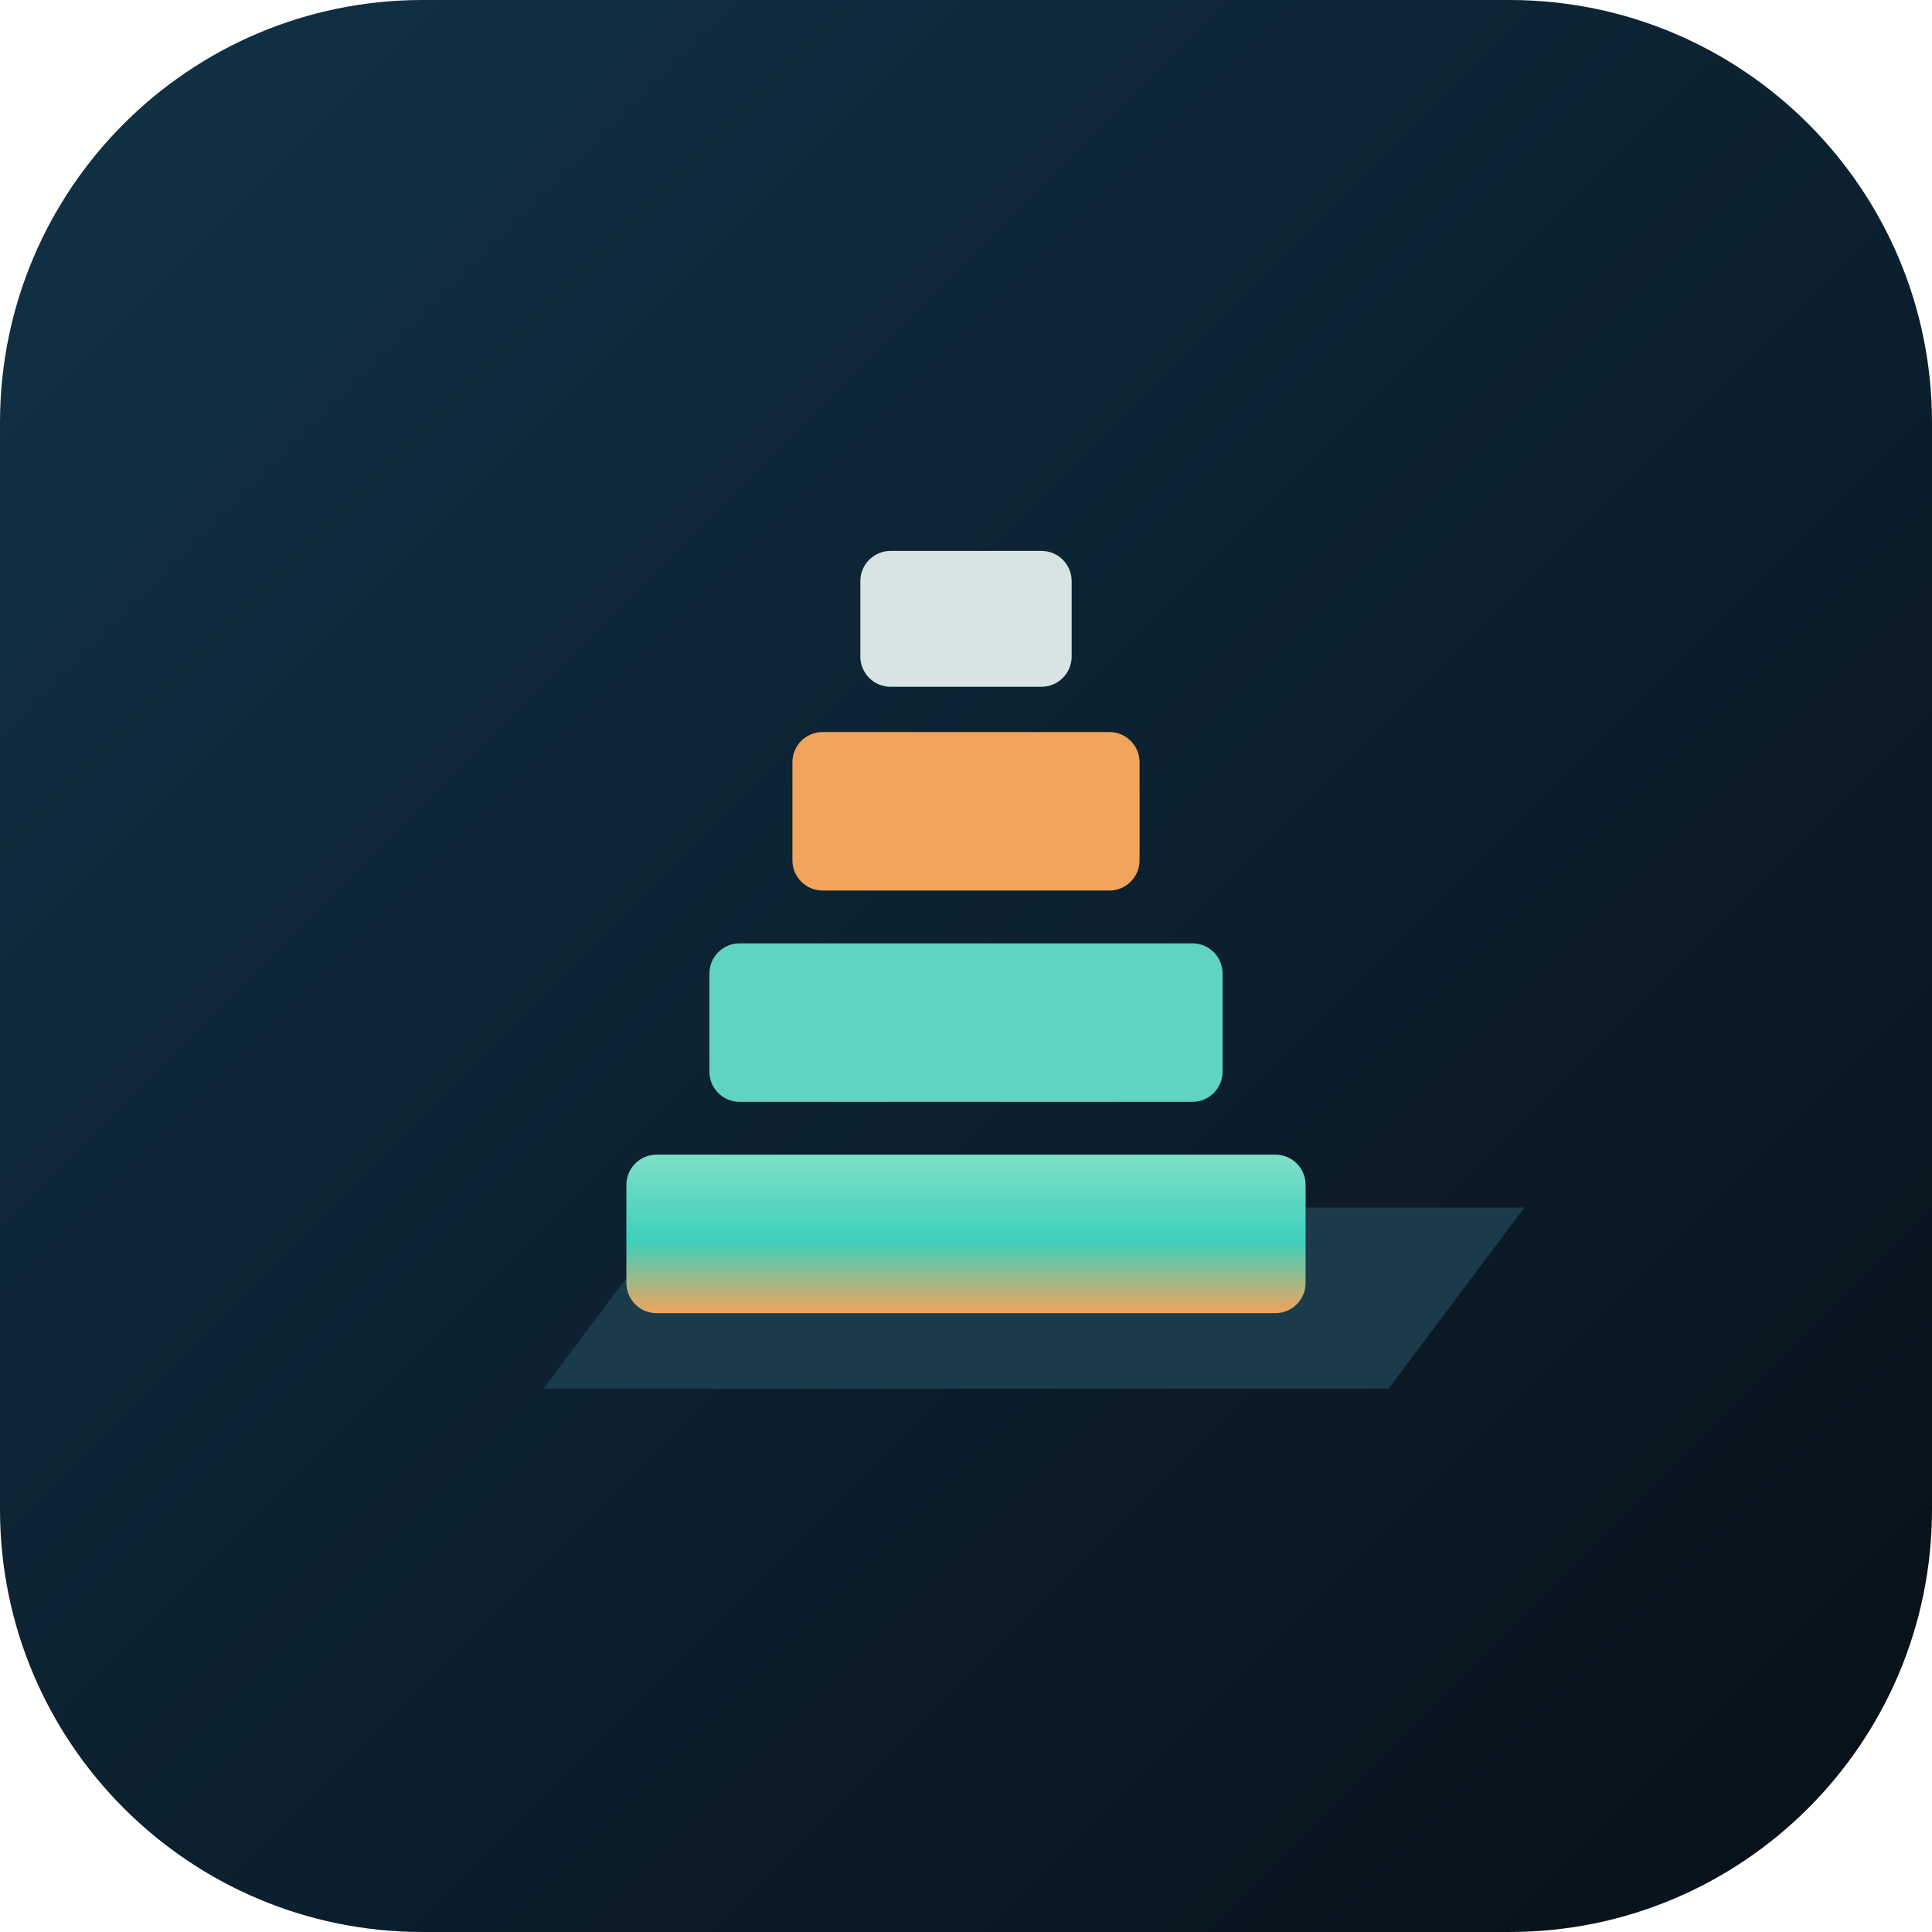
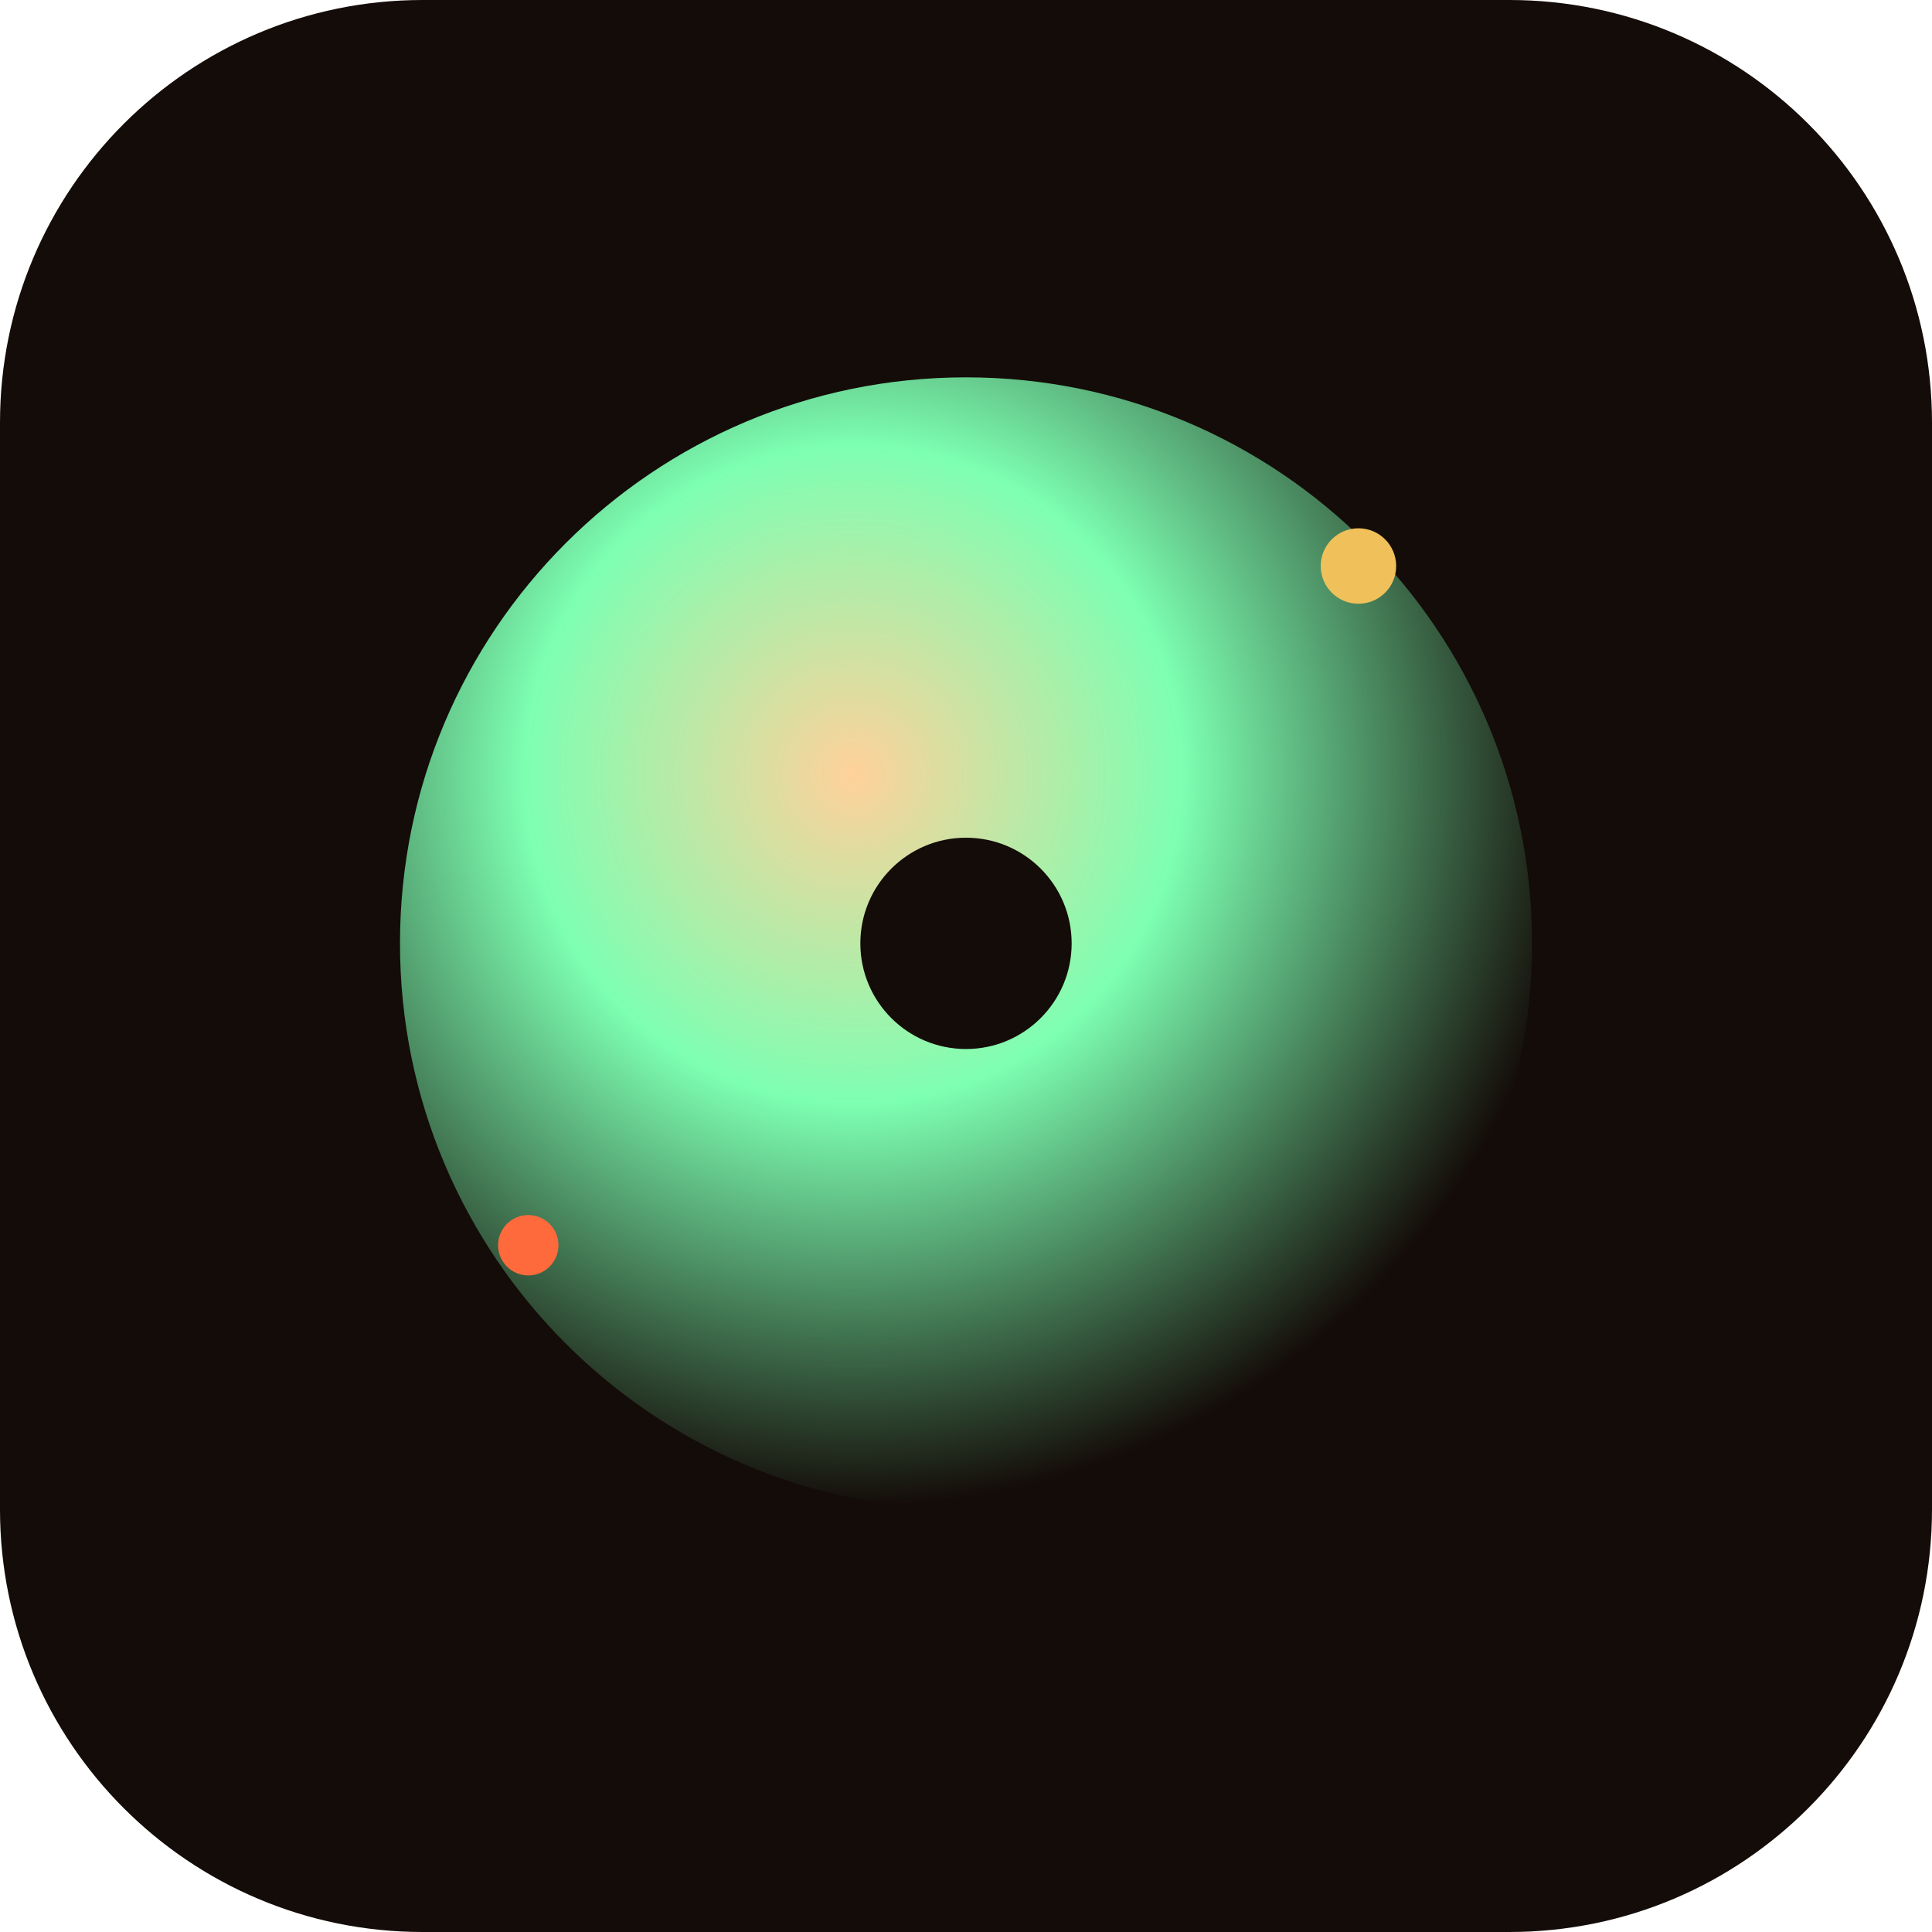
<svg xmlns="http://www.w3.org/2000/svg" viewBox="0 0 512 512" role="img">
  <defs>
-     <linearGradient id="bg" x1="0" y1="0" x2="1" y2="1">
-       <stop offset="0%" stop-color="#123247" />
-       <stop offset="100%" stop-color="#071018" />
-     </linearGradient>
-     <linearGradient id="block" x1="0" y1="0" x2="0" y2="1">
-       <stop offset="0%" stop-color="#7ee0c8" />
-       <stop offset="55%" stop-color="#3ecfba" />
-       <stop offset="100%" stop-color="#f0a45c" />
-     </linearGradient>
+     <radialGradient id="g" cx="40%" cy="35%" r="65%">
+       <stop offset="0%" stop-color="#ffd19a" />
+       <stop offset="45%" stop-color="#7dffb2" />
+       <stop offset="100%" stop-color="#140c08" />
+     </radialGradient>
  </defs>
-   <rect width="512" height="512" rx="112" fill="url(#bg)" />
-   <g transform="translate(96 118)">
-     <path d="M48 250h224l36-48H84z" fill="#1b3a4a" />
-     <rect x="70" y="188" width="180" height="42" rx="8" fill="url(#block)" />
-     <rect x="92" y="132" width="136" height="42" rx="8" fill="#5fd4c0" />
-     <rect x="114" y="76" width="92" height="42" rx="8" fill="#f0a45c" />
-     <rect x="132" y="28" width="56" height="36" rx="8" fill="#e8f4f2" opacity="0.92" />
-   </g>
+   <rect width="512" height="512" rx="112" fill="#140c08" />
+   <circle cx="256" cy="250" r="150" fill="url(#g)" />
+   <circle cx="256" cy="250" r="28" fill="#140c08" />
+   <circle cx="360" cy="150" r="10" fill="#f0c15a" />
+   <circle cx="140" cy="330" r="8" fill="#ff6a3d" />
</svg>
